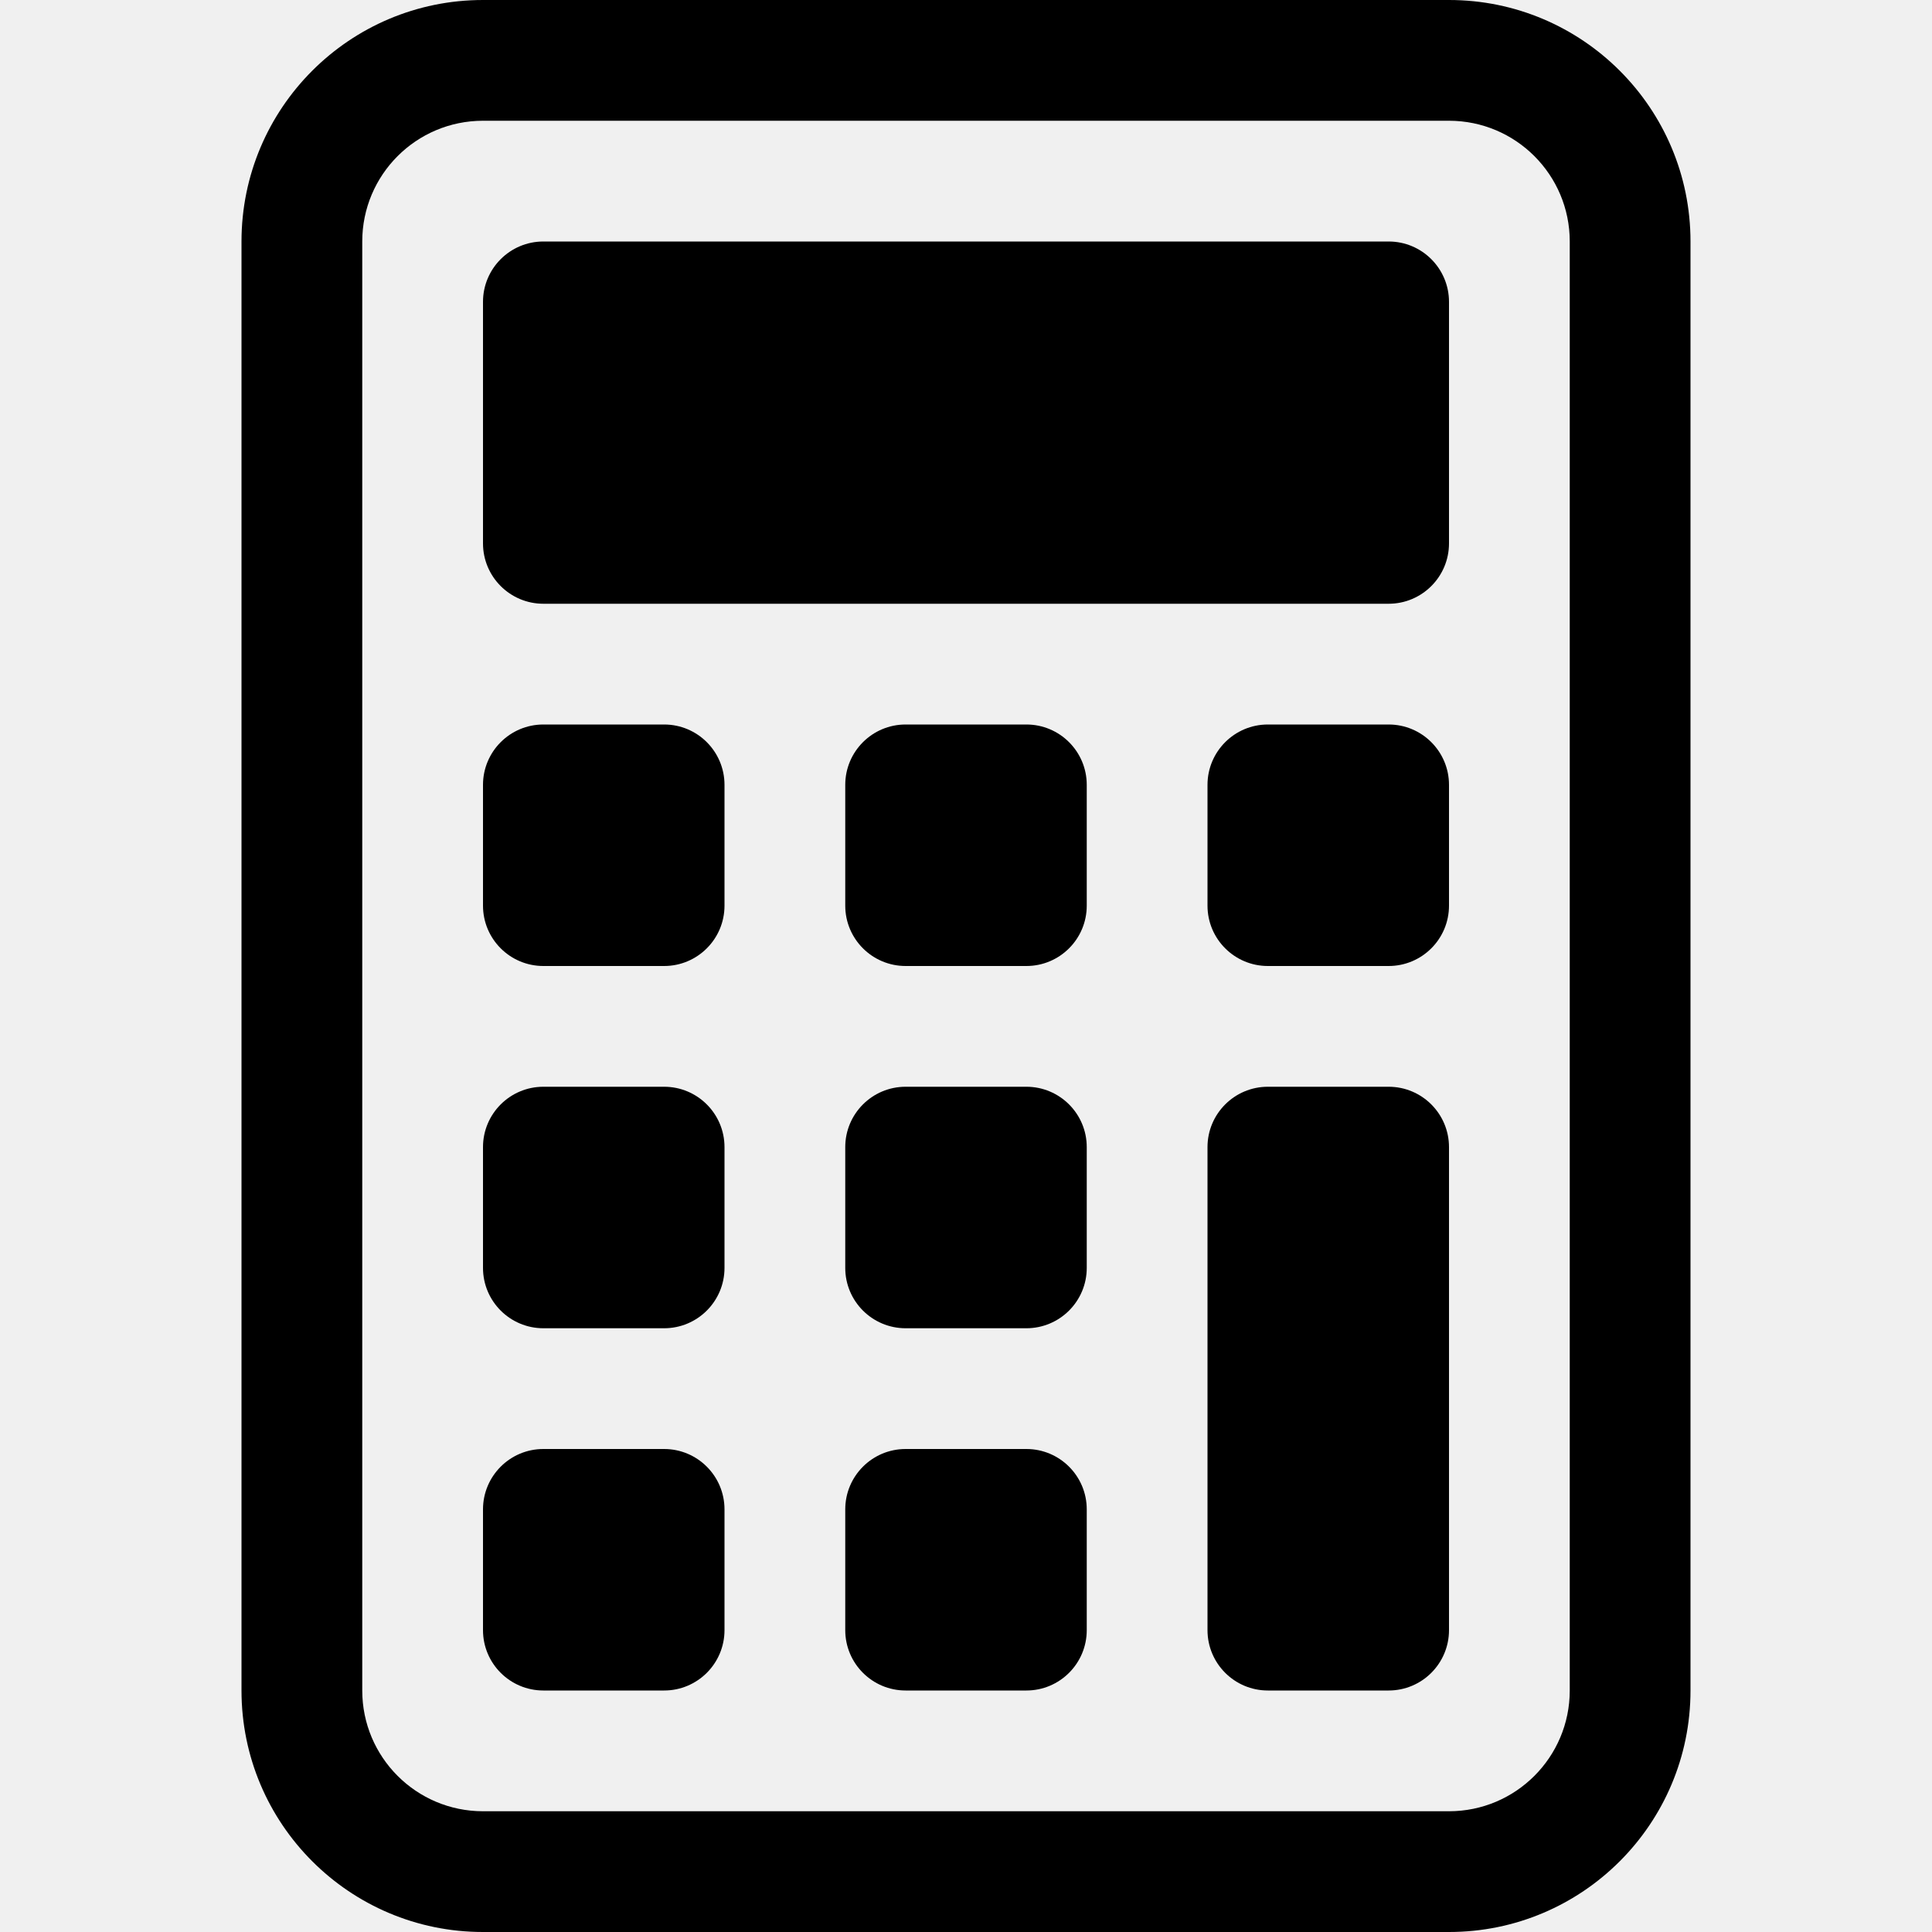
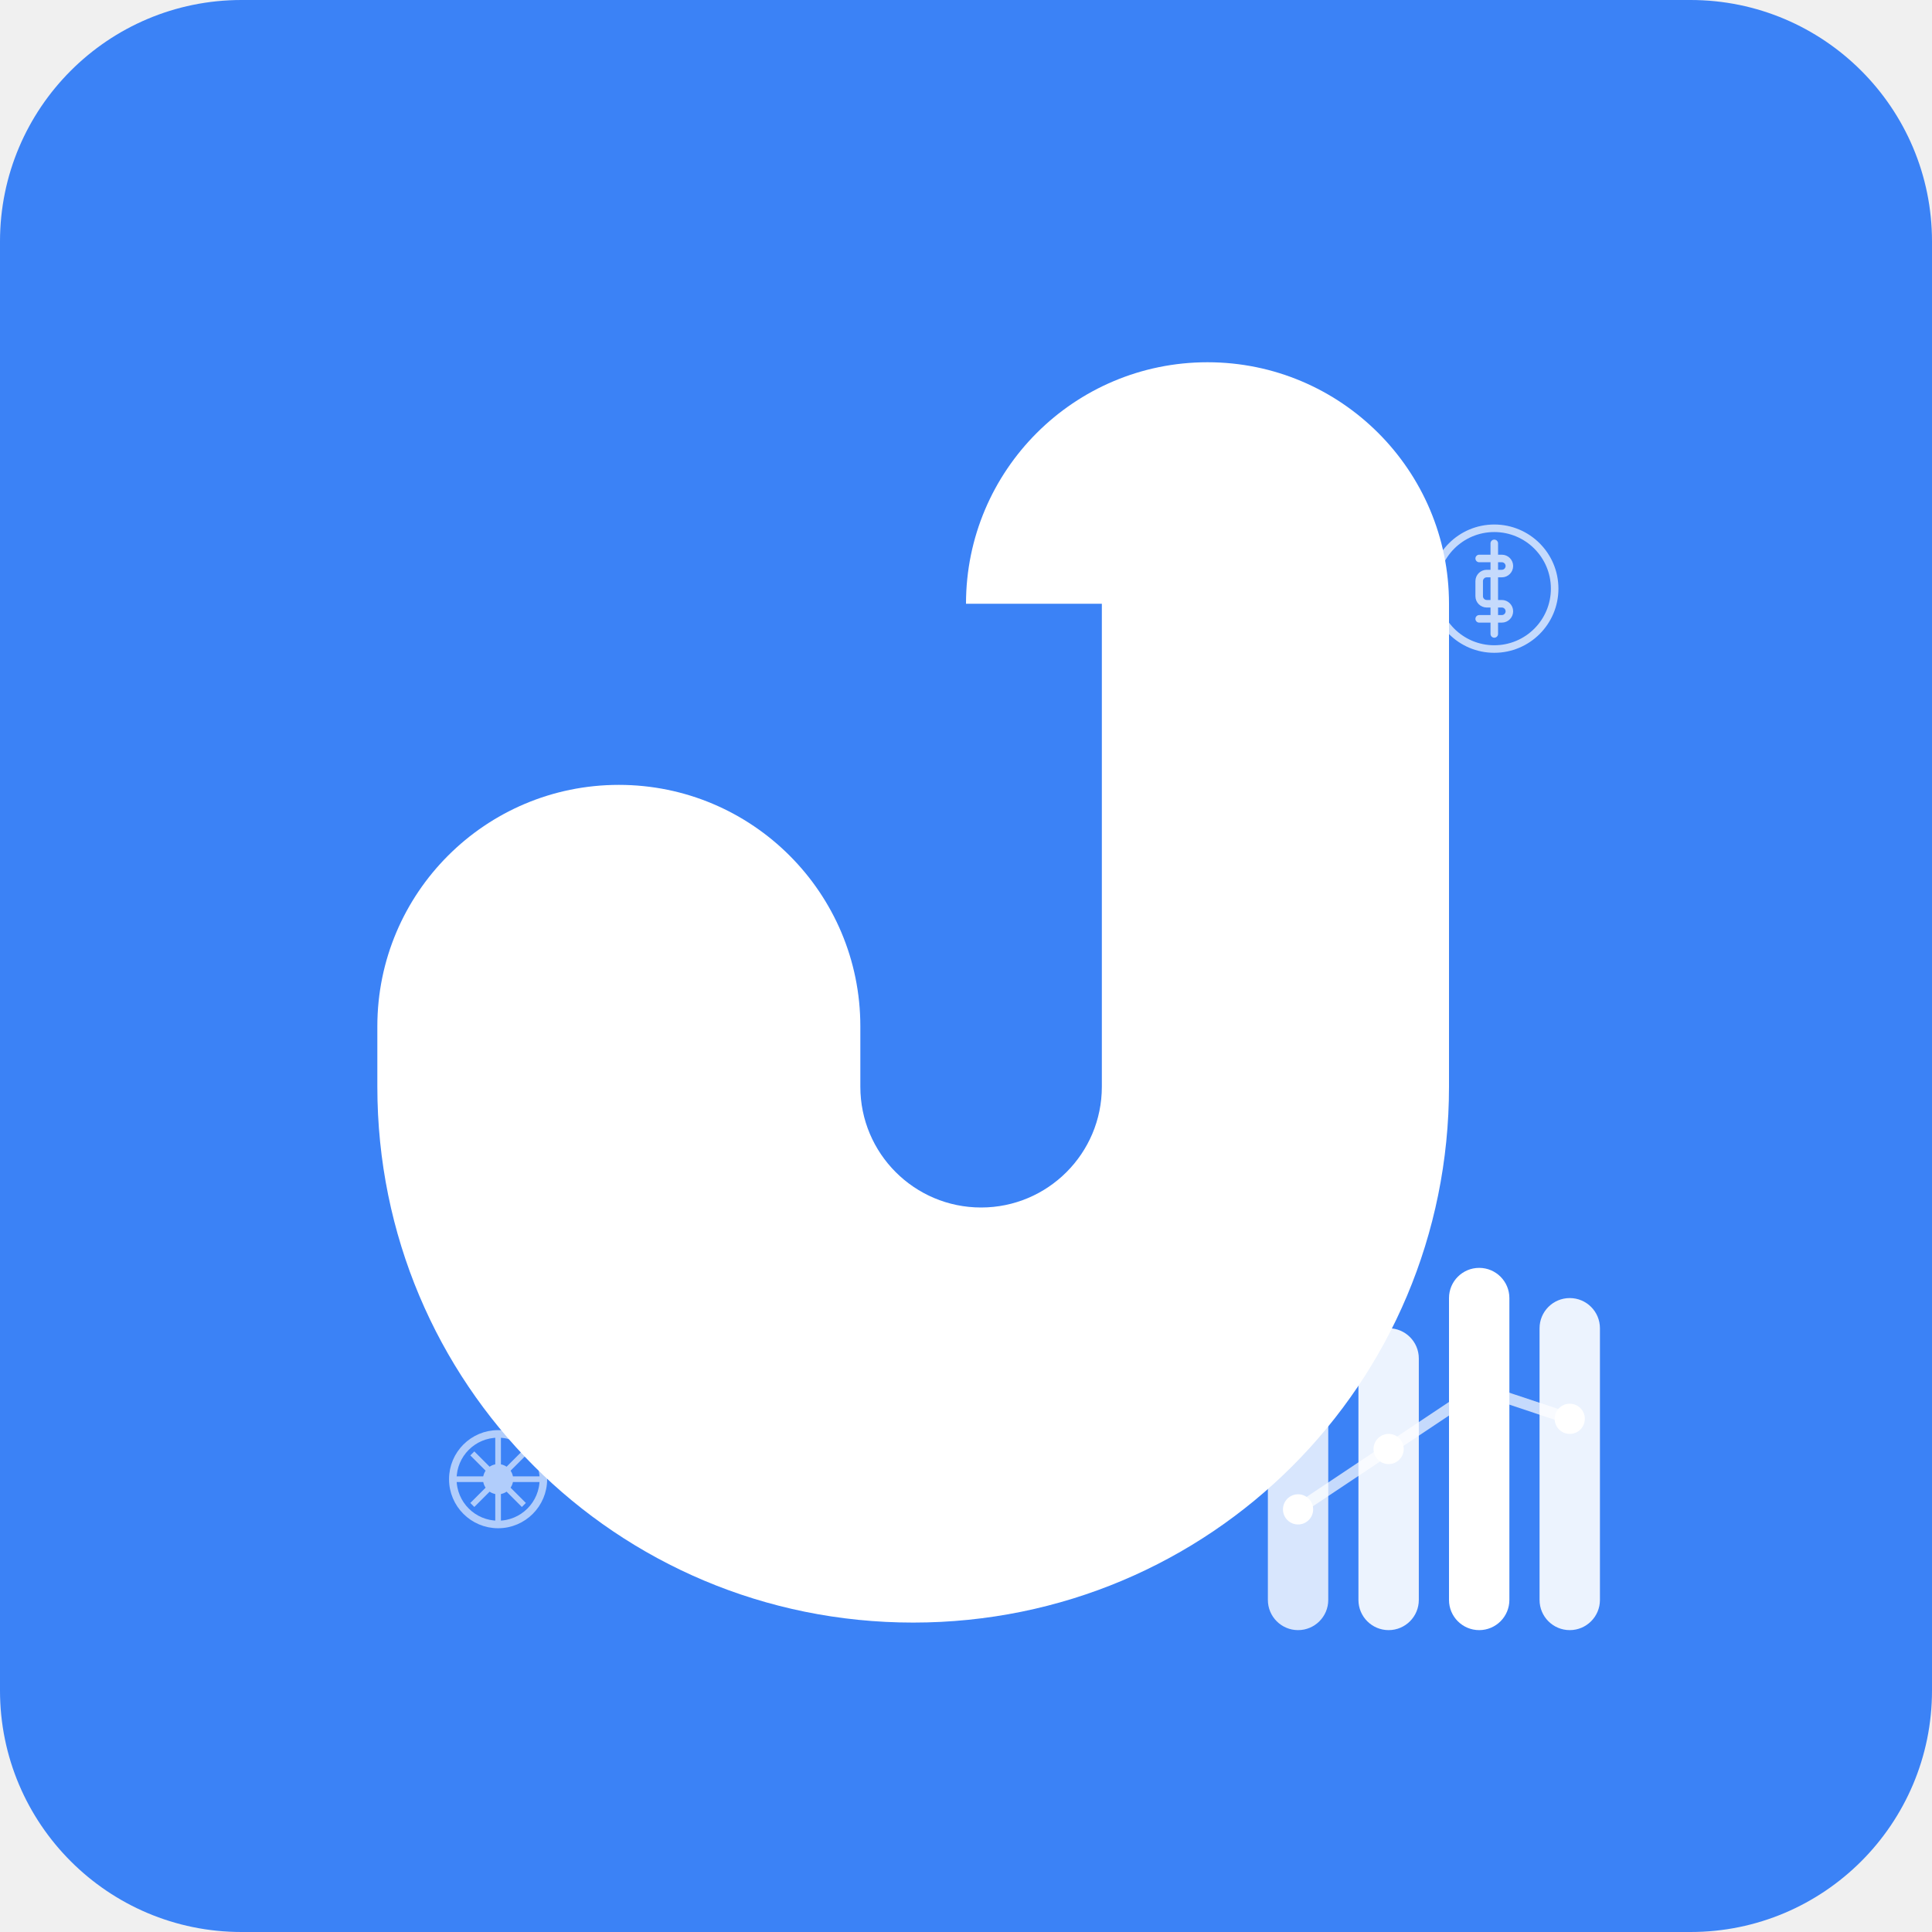
- <svg xmlns="http://www.w3.org/2000/svg" width="16" height="16" fill="currentColor" class="bi bi-calculator" viewBox="0 0 16 16">
-   <path d="M12 1a1 1 0 0 1 1 1v12a1 1 0 0 1-1 1H4a1 1 0 0 1-1-1V2a1 1 0 0 1 1-1zM4 0a2 2 0 0 0-2 2v12a2 2 0 0 0 2 2h8a2 2 0 0 0 2-2V2a2 2 0 0 0-2-2z" />
-   <path d="M4 2.5a.5.5 0 0 1 .5-.5h7a.5.5 0 0 1 .5.5v2a.5.5 0 0 1-.5.5h-7a.5.5 0 0 1-.5-.5zm0 4a.5.5 0 0 1 .5-.5h1a.5.5 0 0 1 .5.5v1a.5.5 0 0 1-.5.5h-1a.5.5 0 0 1-.5-.5zm0 3a.5.5 0 0 1 .5-.5h1a.5.5 0 0 1 .5.5v1a.5.5 0 0 1-.5.5h-1a.5.5 0 0 1-.5-.5zm0 3a.5.5 0 0 1 .5-.5h1a.5.5 0 0 1 .5.5v1a.5.5 0 0 1-.5.5h-1a.5.5 0 0 1-.5-.5zm3-6a.5.5 0 0 1 .5-.5h1a.5.5 0 0 1 .5.5v1a.5.5 0 0 1-.5.5h-1a.5.5 0 0 1-.5-.5zm0 3a.5.5 0 0 1 .5-.5h1a.5.5 0 0 1 .5.5v1a.5.5 0 0 1-.5.5h-1a.5.5 0 0 1-.5-.5zm0 3a.5.5 0 0 1 .5-.5h1a.5.5 0 0 1 .5.5v1a.5.5 0 0 1-.5.5h-1a.5.5 0 0 1-.5-.5zm3-6a.5.5 0 0 1 .5-.5h1a.5.5 0 0 1 .5.5v1a.5.5 0 0 1-.5.5h-1a.5.5 0 0 1-.5-.5zm0 3a.5.5 0 0 1 .5-.5h1a.5.5 0 0 1 .5.5v4a.5.5 0 0 1-.5.5h-1a.5.5 0 0 1-.5-.5z" />
+ <svg xmlns="http://www.w3.org/2000/svg" width="512" height="512" viewBox="0 0 512 512" fill="none">
+   <rect width="512" height="512" rx="64" fill="#3b82f6" />
+   <g transform="translate(96, 96)">
+     <path d="M160 64C160 28.654 188.654 0 224 0C259.346 0 288 28.654 288 64V192C288 270.692 224.692 334 146 334C67.308 334 4 270.692 4 192V176C4 140.654 32.654 112 68 112C103.346 112 132 140.654 132 176V192C132 209.673 146.327 224 164 224C181.673 224 196 209.673 196 192V64Z" fill="white" />
+     <g transform="translate(240, 240)">
+       <rect x="0" y="32" width="16" height="64" rx="8" fill="white" opacity="0.8" />
+       <rect x="24" y="16" width="16" height="80" rx="8" fill="white" opacity="0.9" />
+       <rect x="48" y="0" width="16" height="96" rx="8" fill="white" />
+       <rect x="72" y="8" width="16" height="88" rx="8" fill="white" opacity="0.9" />
+       <path d="M8 64L32 48L56 32L80 40" stroke="white" stroke-width="3" stroke-linecap="round" opacity="0.7" />
+       <circle cx="8" cy="64" r="4" fill="white" />
+       <circle cx="32" cy="48" r="4" fill="white" />
+       <circle cx="56" cy="32" r="4" fill="white" />
+       <circle cx="80" cy="40" r="4" fill="white" />
+     </g>
+     <g transform="translate(20, 280)" opacity="0.6">
+       <circle cx="16" cy="16" r="12" stroke="white" stroke-width="2" fill="none" />
+       <circle cx="16" cy="16" r="4" fill="white" />
+       <path d="M16 4V28M4 16H28M9.17 9.17L22.83 22.83M22.83 9.17L9.17 22.83" stroke="white" stroke-width="1.5" />
+     </g>
+     <g transform="translate(280, 40)" opacity="0.7">
+       <circle cx="20" cy="20" r="16" stroke="white" stroke-width="2" fill="none" />
+       <path d="M20 8V32M16 12H22C23.1 12 24 12.9 24 14C24 15.1 23.1 16 22 16H18C16.9 16 16 16.9 16 18V22C16 23.1 16.9 24 18 24H22C23.1 24 24 24.9 24 26C24 27.1 23.1 28 22 28H16" stroke="white" stroke-width="2" stroke-linecap="round" />
+     </g>
+   </g>
</svg>
